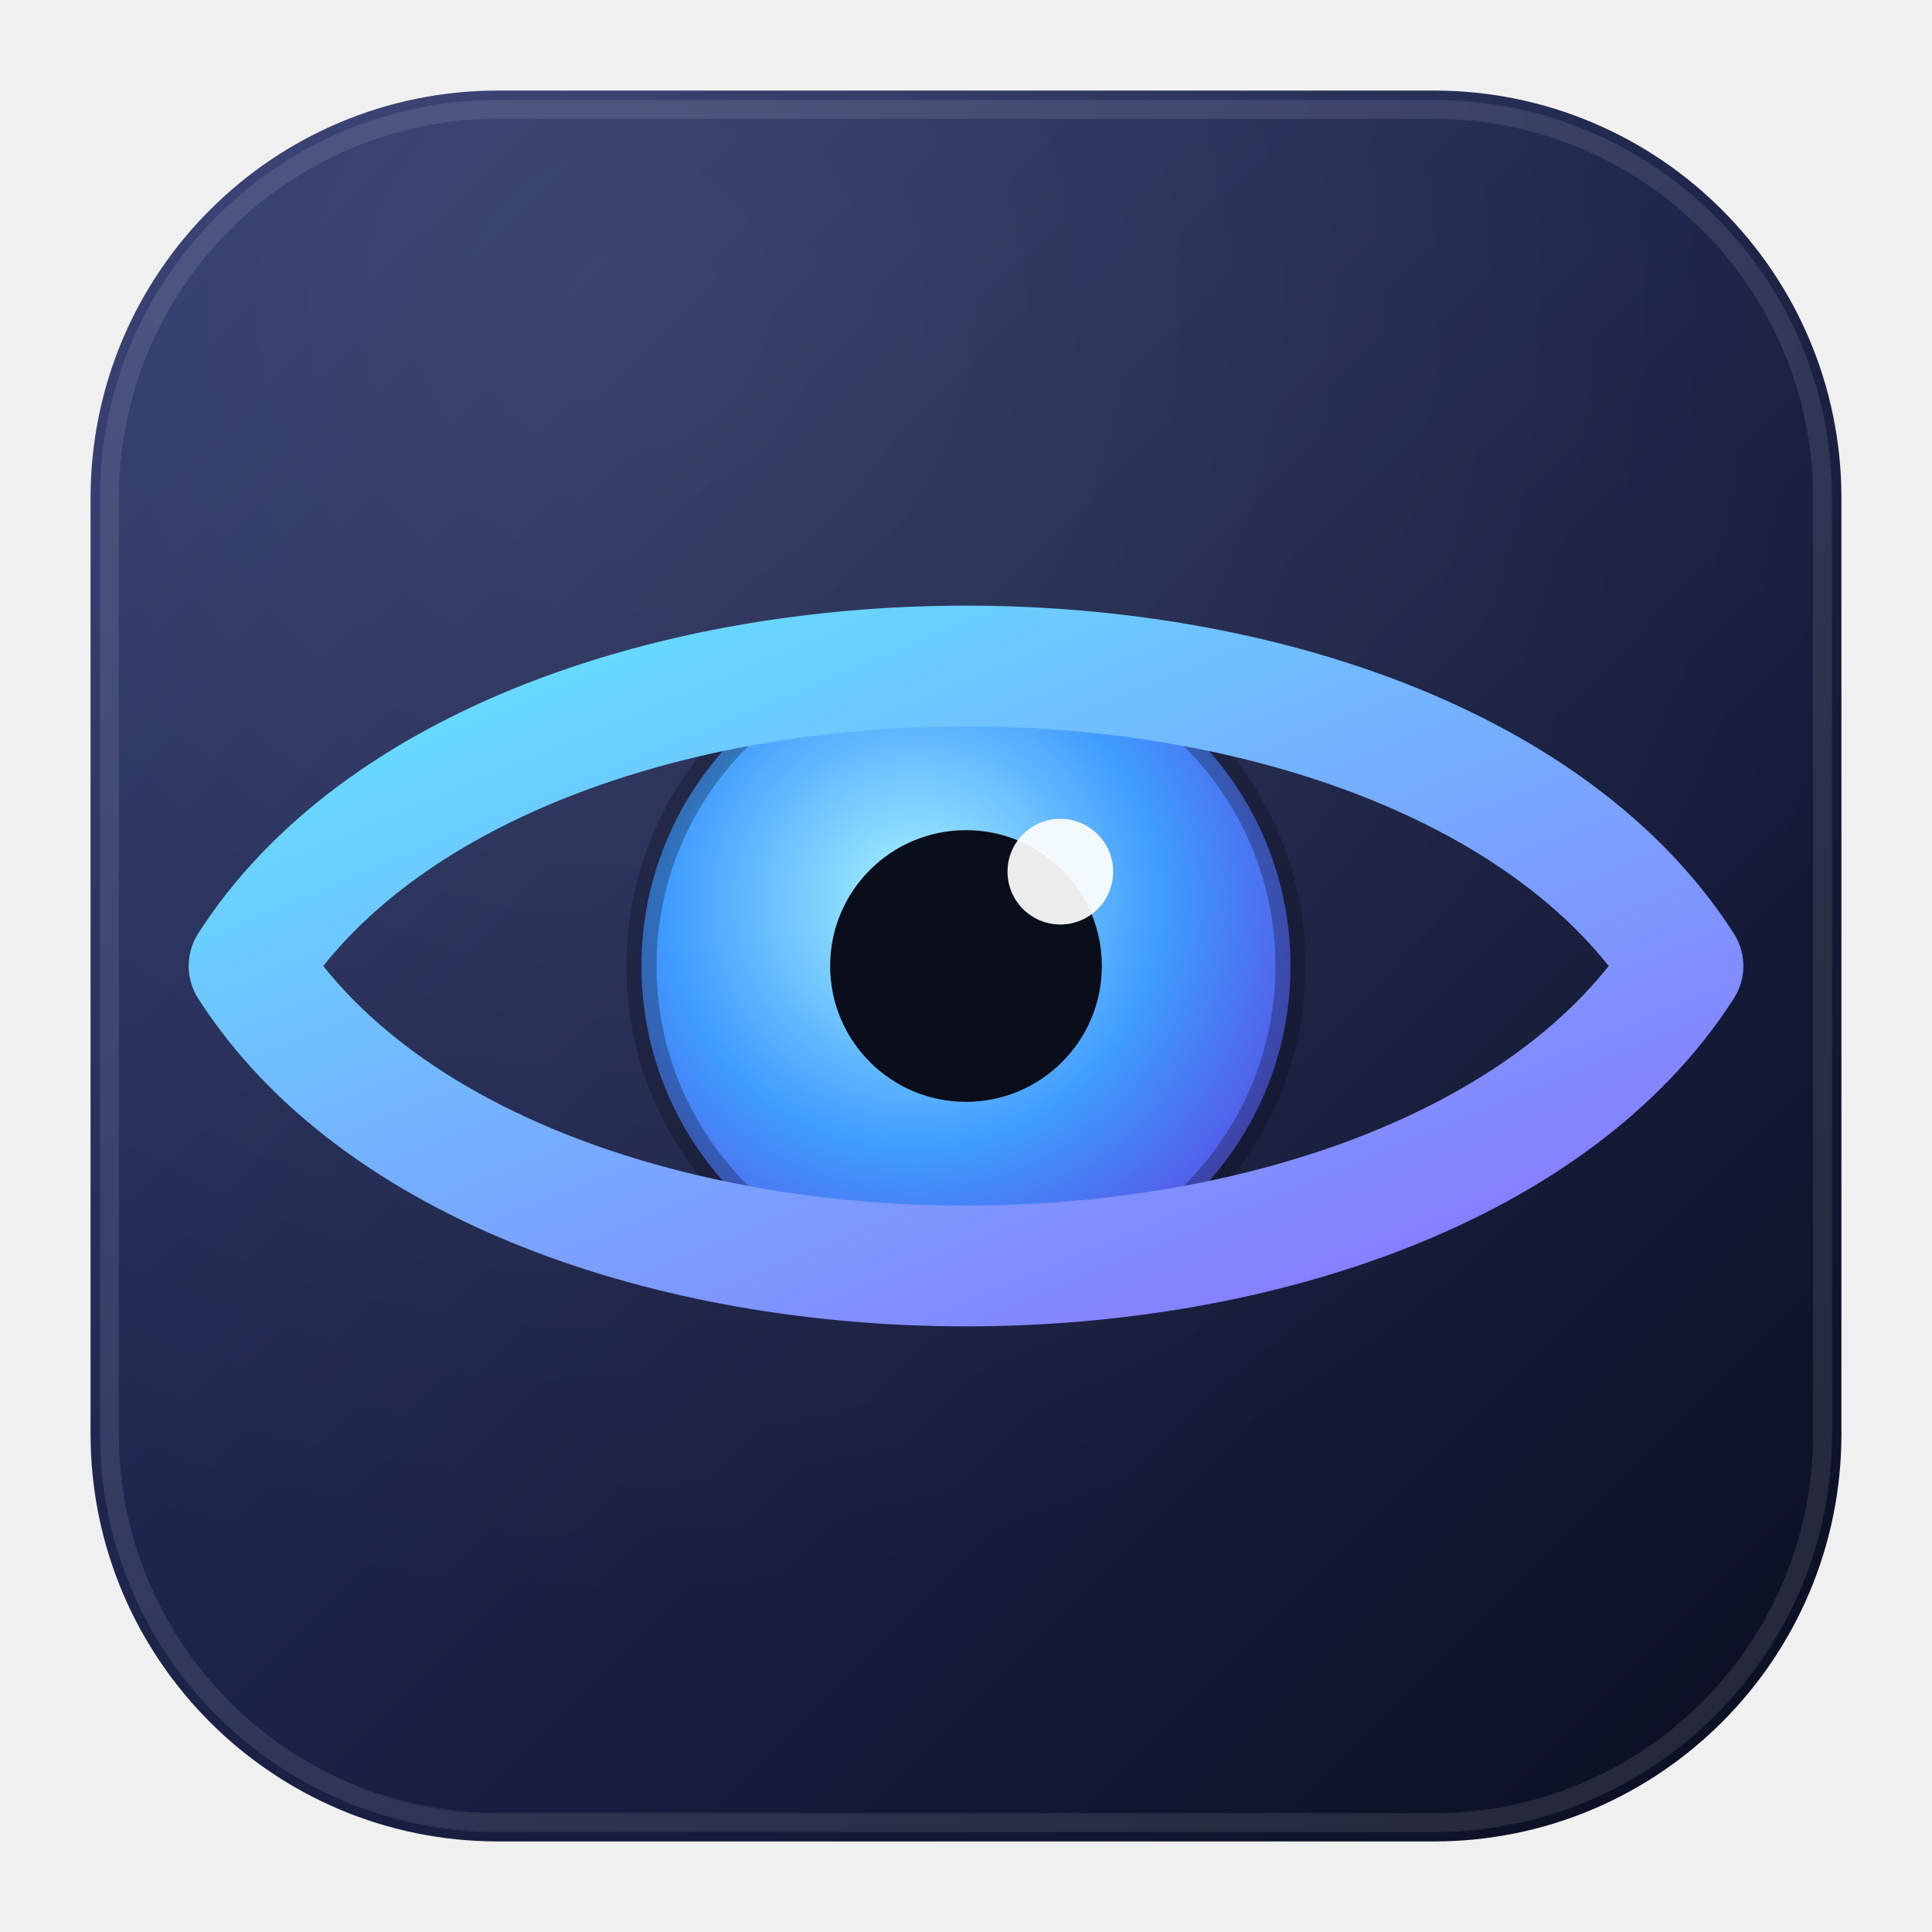
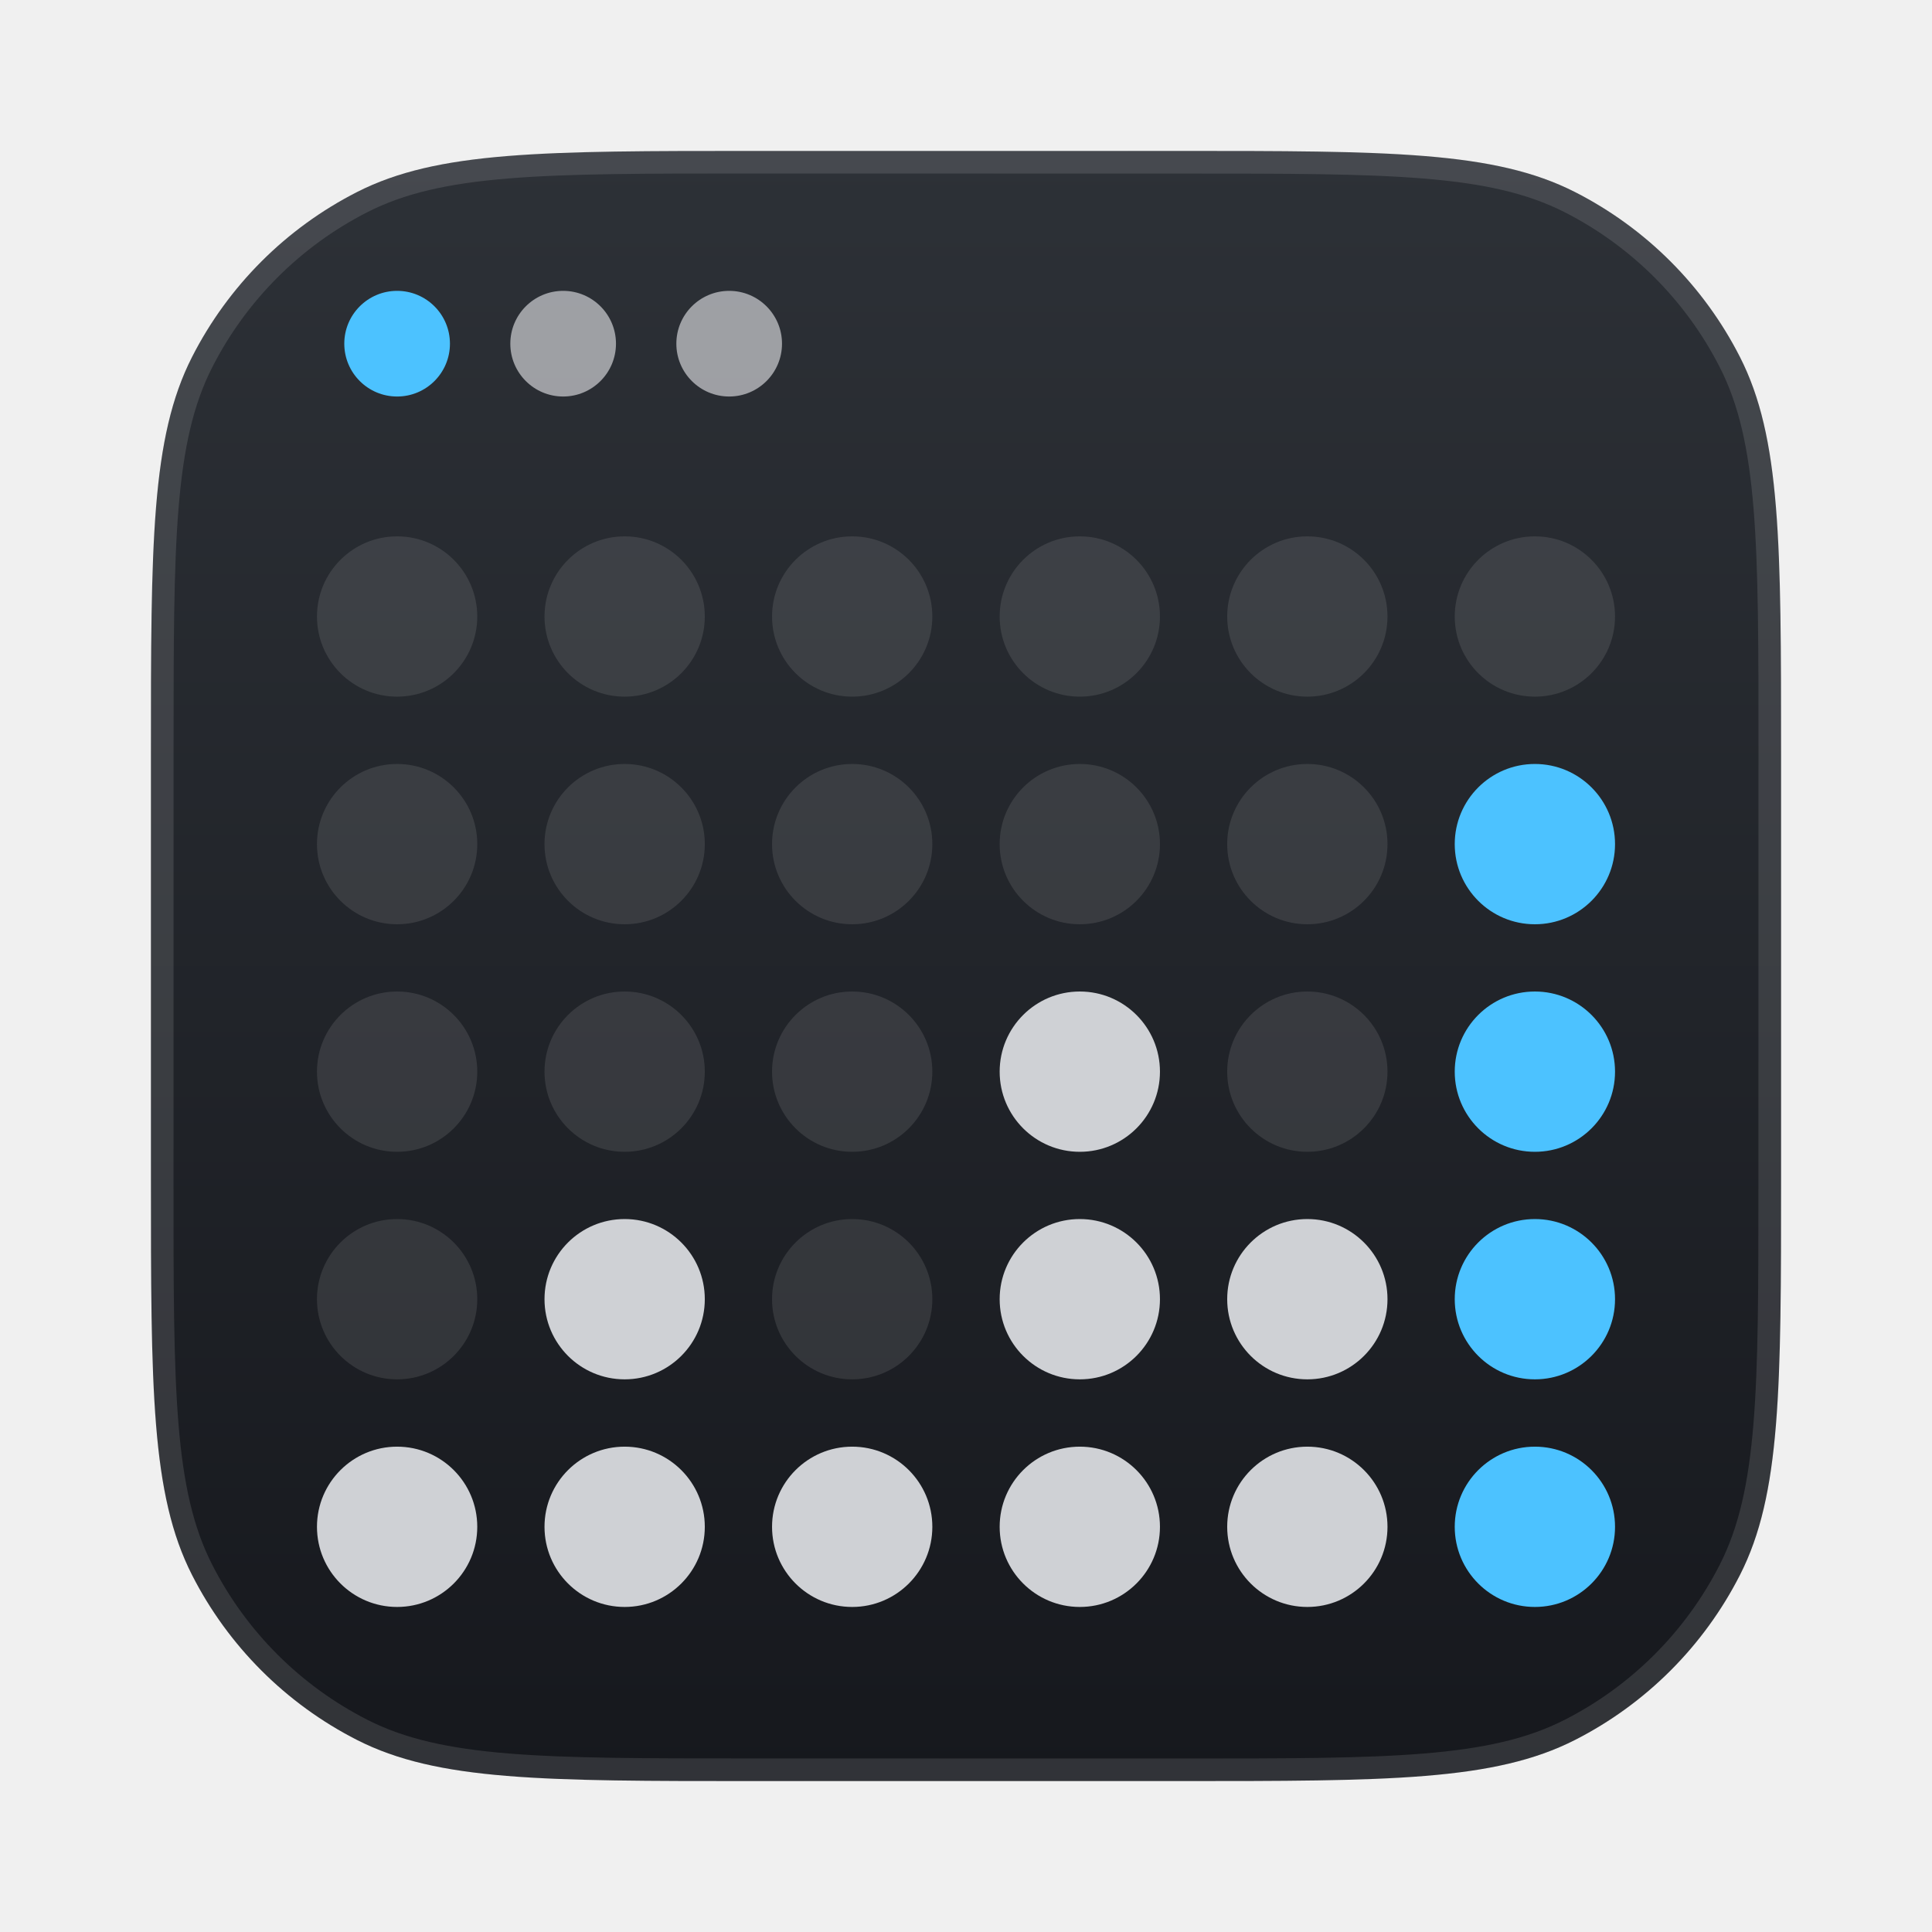
<svg xmlns="http://www.w3.org/2000/svg" viewBox="0 0 1024 1024" role="img" aria-labelledby="t">
  <defs>
-     <linearGradient id="bg" x1="0" y1="0" x2="1" y2="1">
-       <stop offset="0" stop-color="#2c376e" />
-       <stop offset="1" stop-color="#0b0e20" />
+     <linearGradient id="tile" x1="0" y1="0" x2="0" y2="1">
+       <stop offset="0" stop-color="#2d3137" />
+       <stop offset="1" stop-color="#16181d" />
    </linearGradient>
-     <radialGradient id="sheen" cx="0.3" cy="0.12" r="0.75">
-       <stop offset="0" stop-color="#ffffff" stop-opacity=".10" />
-       <stop offset="1" stop-color="#ffffff" stop-opacity="0" />
-     </radialGradient>
-     <linearGradient id="lid" x1="0" y1="0" x2="1" y2="1">
-       <stop offset="0" stop-color="#62e6ff" />
-       <stop offset="1" stop-color="#8a72ff" />
-     </linearGradient>
-     <radialGradient id="iris" cx="0.42" cy="0.4" r="0.7">
-       <stop offset="0" stop-color="#a8f3ff" />
-       <stop offset="0.55" stop-color="#3f9bff" />
-       <stop offset="1" stop-color="#5a46e0" />
-     </radialGradient>
-     <clipPath id="eye">
-       <path d="M132 512C268 300 756 300 892 512C756 724 268 724 132 512Z" />
-     </clipPath>
  </defs>
-   <rect x="48" y="48" width="928" height="928" rx="216" fill="url(#bg)" />
-   <rect x="48" y="48" width="928" height="928" rx="216" fill="url(#sheen)" />
-   <rect x="58" y="58" width="908" height="908" rx="206" fill="none" stroke="#fff" stroke-opacity=".10" stroke-width="10" />
-   <g clip-path="url(#eye)">
-     <circle cx="512" cy="512" r="172" fill="url(#iris)" />
-     <circle cx="512" cy="512" r="172" fill="none" stroke="#0a0d1a" stroke-opacity=".3" stroke-width="16" />
-     <circle cx="512" cy="512" r="72" fill="#0a0d1a" />
-     <circle cx="562" cy="462" r="28" fill="#fff" fill-opacity=".92" />
+   <g transform="scale(4)">
+     <path d="M156 20c28 0 42 0 52.7 5.45a50 50 0 0 1 21.85 21.85c5.45 10.7 5.45 24.7 5.45 52.7L236 156c0 28 0 42 -5.45 52.7a50 50 0 0 1 -21.85 21.85c-10.7 5.45 -24.7 5.45 -52.7 5.45L100 236c-28 0 -42 0 -52.7 -5.45a50 50 0 0 1 -21.85 -21.85c-5.45 -10.7 -5.45 -24.7 -5.45 -52.7L20 100c0 -28 0 -42 5.45 -52.7a50 50 0 0 1 21.85 -21.85c10.7 -5.45 24.7 -5.45 52.7 -5.45Z" fill="url(#tile)" />
+     <path d="M156.9 21.5c27.16 0 40.74 0 51.12 5.29a48.5 48.5 0 0 1 21.2 21.2c5.29 10.37 5.29 23.96 5.29 51.12L234.5 156.9c0 27.16 0 40.74 -5.29 51.12a48.5 48.5 0 0 1 -21.2 21.2c-10.37 5.29 -23.96 5.29 -51.12 5.29L99.1 234.5c-27.16 0 -40.74 0 -51.12 -5.29a48.5 48.5 0 0 1 -21.2 -21.2c-5.29 -10.37 -5.29 -23.96 -5.29 -51.12L21.5 99.1c0 -27.16 0 -40.74 5.29 -51.12a48.5 48.5 0 0 1 21.2 -21.2c10.37 -5.29 23.96 -5.29 51.12 -5.29Z" fill="none" stroke="#fff" stroke-opacity=".12" stroke-width="3" />
+     <g fill="#cfd1d5" fill-opacity=".7">
+       <circle cx="74.62" cy="45.54" r="7" />
+       <circle cx="96.62" cy="45.54" r="7" />
+     </g>
+     <g fill="#4cc2ff">
+       <circle cx="52.62" cy="45.54" r="7" />
+     </g>
+     <g fill="#cfd1d5" fill-opacity="0.13">
+       <circle cx="52.62" cy="81.69" r="10.62" />
+       <circle cx="52.62" cy="111.85" r="10.62" />
+       <circle cx="52.62" cy="142" r="10.62" />
+       <circle cx="52.62" cy="172.15" r="10.62" />
+       <circle cx="82.77" cy="81.69" r="10.62" />
+       <circle cx="82.77" cy="111.85" r="10.62" />
+       <circle cx="82.77" cy="142" r="10.62" />
+       <circle cx="112.92" cy="81.69" r="10.62" />
+       <circle cx="112.92" cy="111.85" r="10.62" />
+       <circle cx="112.92" cy="142" r="10.62" />
+       <circle cx="112.92" cy="172.15" r="10.62" />
+       <circle cx="143.08" cy="81.69" r="10.62" />
+       <circle cx="143.08" cy="111.85" r="10.62" />
+       <circle cx="173.23" cy="81.69" r="10.62" />
+       <circle cx="173.23" cy="111.85" r="10.62" />
+       <circle cx="173.23" cy="142" r="10.62" />
+       <circle cx="203.38" cy="81.69" r="10.62" />
+     </g>
+     <g fill="#cfd1d5">
+       <circle cx="52.62" cy="202.31" r="10.62" />
+       <circle cx="82.77" cy="172.15" r="10.62" />
+       <circle cx="82.77" cy="202.31" r="10.62" />
+       <circle cx="112.92" cy="202.31" r="10.62" />
+       <circle cx="143.08" cy="142" r="10.62" />
+       <circle cx="143.08" cy="172.15" r="10.62" />
+       <circle cx="143.08" cy="202.31" r="10.62" />
+       <circle cx="173.23" cy="172.15" r="10.62" />
+       <circle cx="173.23" cy="202.31" r="10.62" />
+     </g>
+     <g fill="#4cc2ff">
+       <circle cx="203.38" cy="111.85" r="10.62" />
+       <circle cx="203.38" cy="142" r="10.62" />
+       <circle cx="203.38" cy="172.15" r="10.62" />
+       <circle cx="203.38" cy="202.31" r="10.62" />
+     </g>
  </g>
-   <path d="M132 512C268 300 756 300 892 512C756 724 268 724 132 512Z" fill="none" stroke="url(#lid)" stroke-width="64" stroke-linejoin="round" />
</svg>
